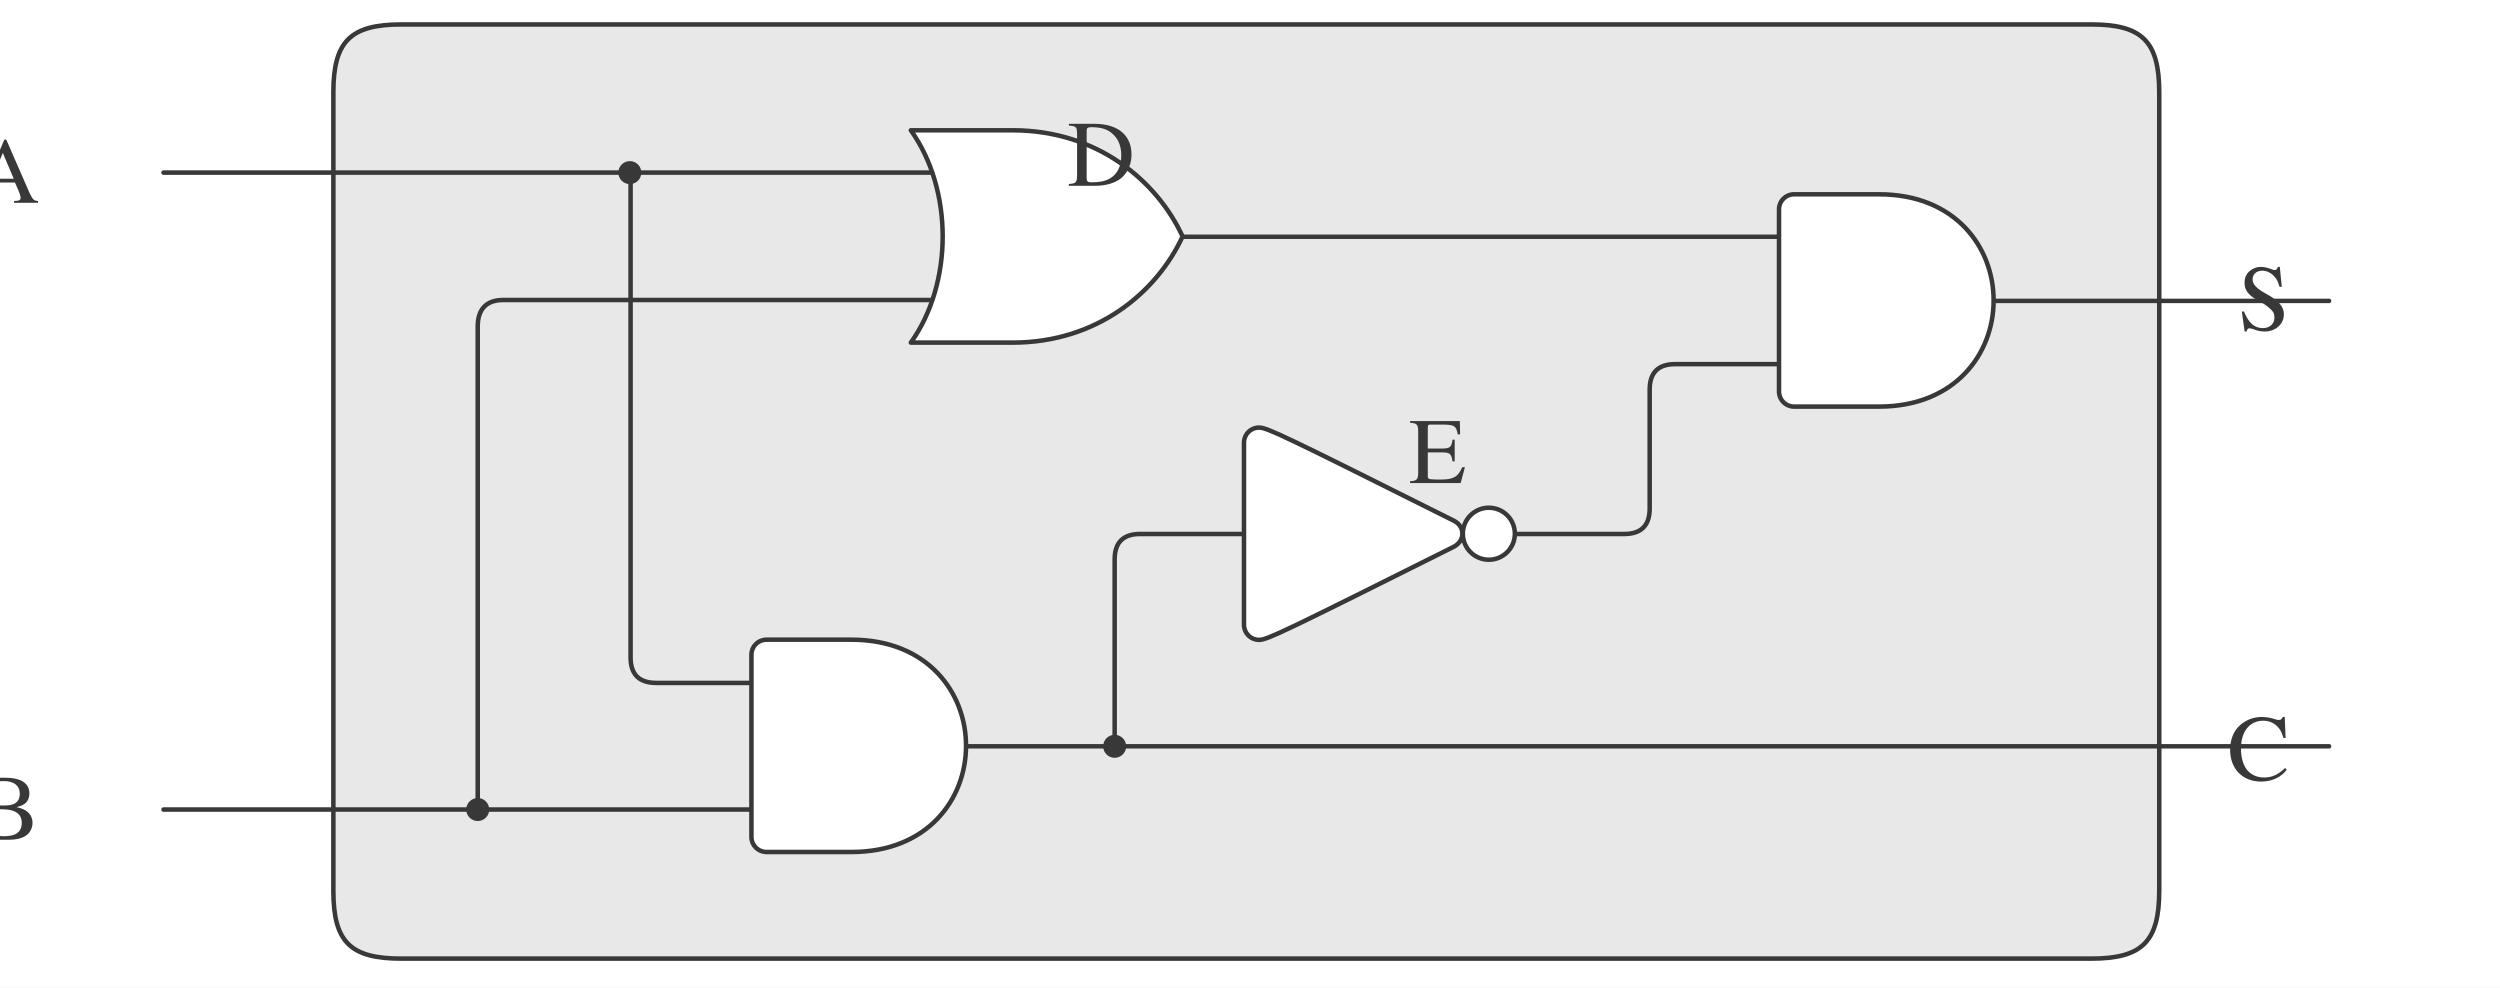
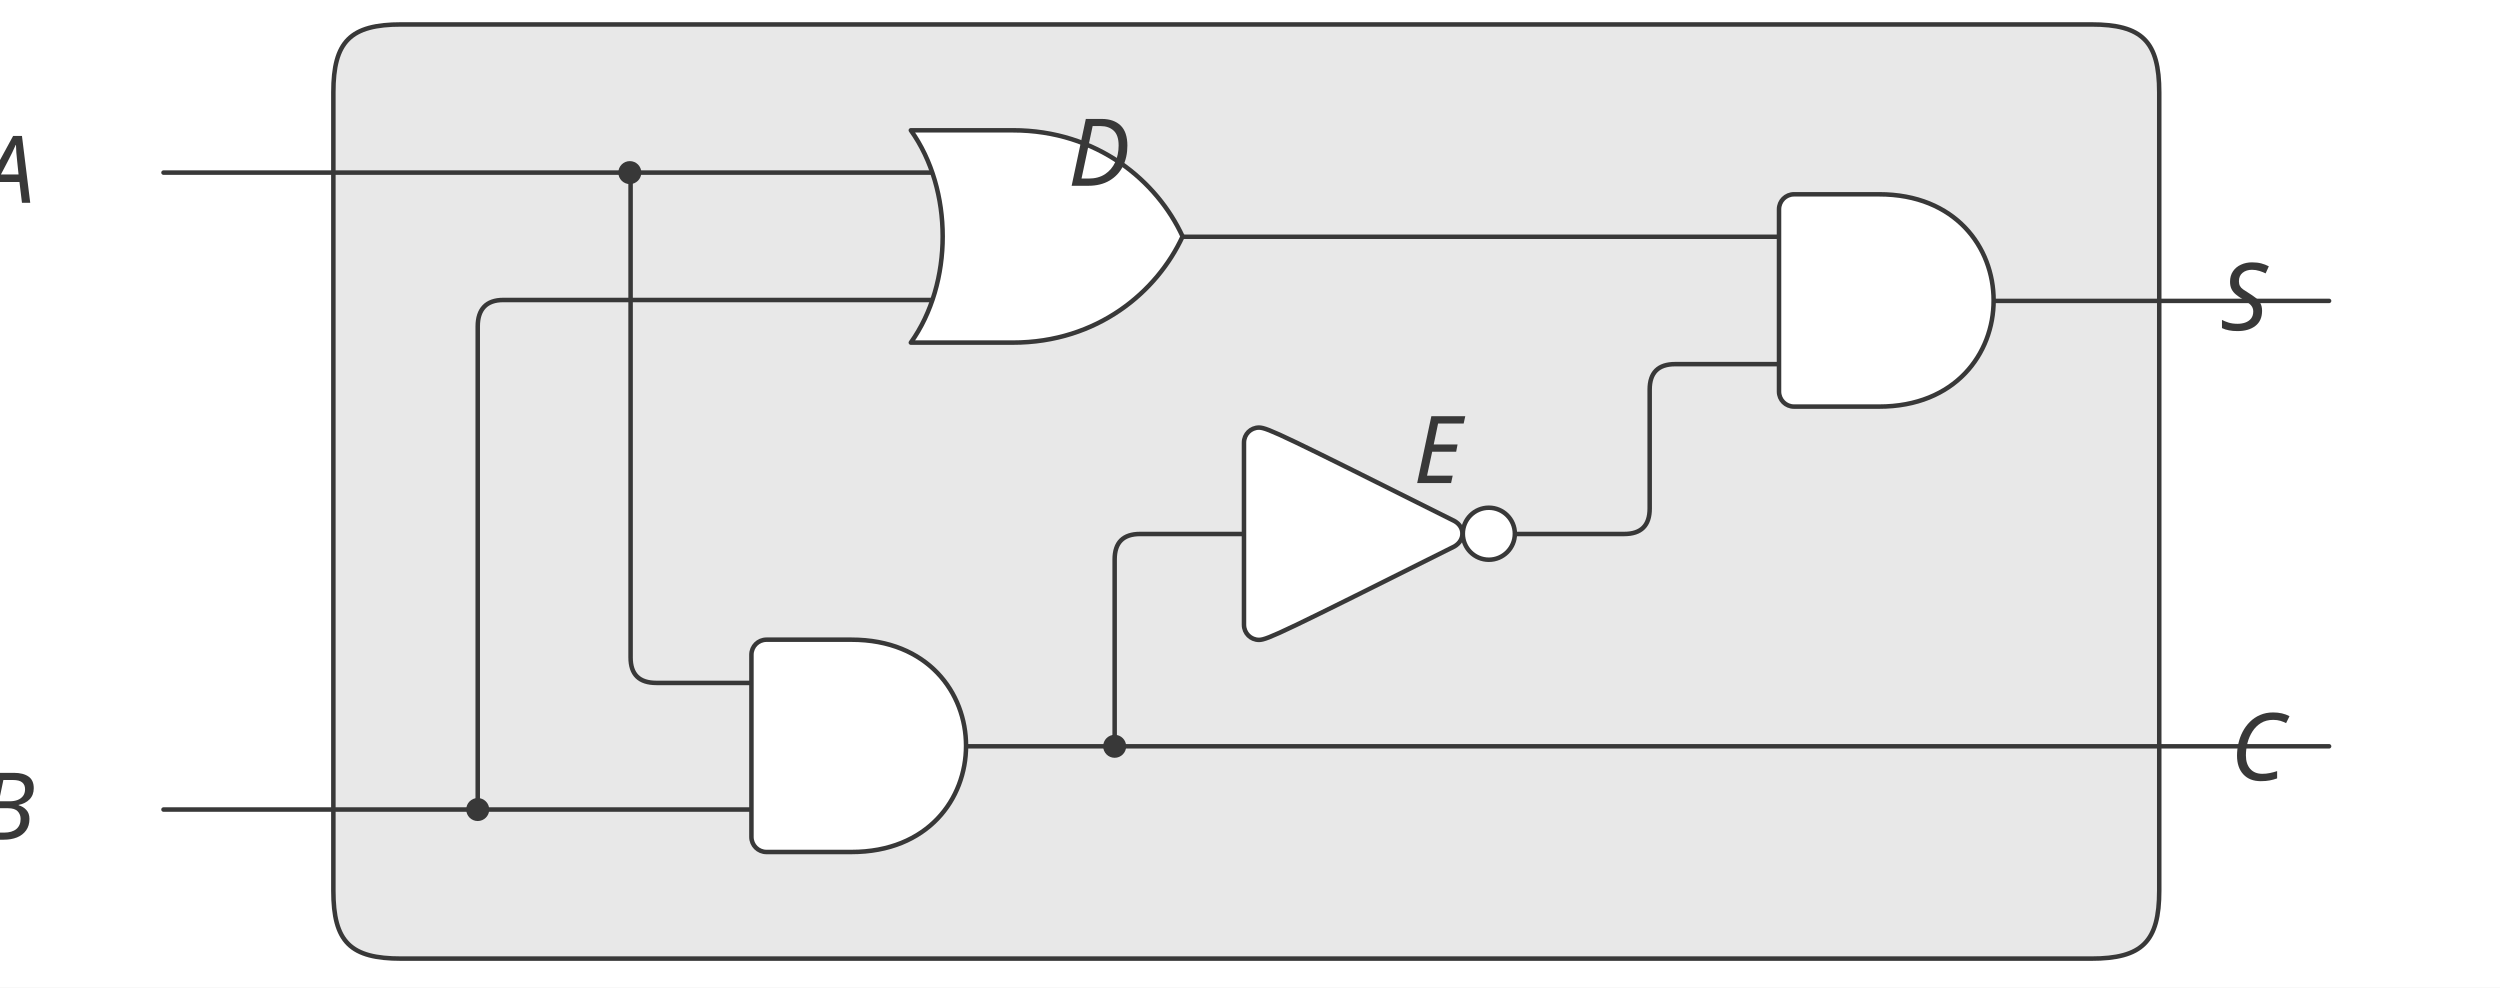
<svg xmlns="http://www.w3.org/2000/svg" preserveAspectRatio="xMinYMin meet" viewBox="0 0 562 222" id="svg4049" version="1.1">
  <defs id="defs4051" />
  <rect width="100%" height="100%" fill="white" id="rect4" />
  <g transform="translate(-55.03222,-71.625)" id="layer8" style="display:inline">
    <path d="m 145.244,77.12 379.91,0 c 11.455,0 15.273,3.818 15.273,15.273 l 0,179.455 c 0,11.455 -3.818,15.273 -15.273,15.273 l -379.91,0 c -11.416,0 -15.273,-3.687 -15.273,-15.273 l 0,-179.455 c 0,-11.455 3.818,-15.273 15.273,-15.273 z" id="rect4940" style="fill:#e8e8e8;fill-opacity:1;stroke:#383838;stroke-width:1.015;stroke-linecap:round;stroke-linejoin:round;stroke-miterlimit:4;stroke-opacity:1;stroke-dasharray:none;stroke-dashoffset:0;display:inline" />
  </g>
  <g transform="translate(-55.03222,-71.625)" id="layer2" style="display:inline">
    <path d="m 338.062,167.744 c 1.853,0 5.727,1.909 43.909,21 2.391,1.306 2.451,4.3 0,5.727 -38.182,19.091 -42.054,21 -43.909,21 -1.874,0 -3.382,-1.508 -3.382,-3.382 l 0,-40.963 c 0,-1.874 1.508,-3.382 3.382,-3.382 z" id="rect3794-77-9-4-42-8-2" style="fill:#ffffff;fill-opacity:1;stroke:#383838;stroke-width:1.015;stroke-linecap:round;stroke-linejoin:round;stroke-miterlimit:4;stroke-opacity:1;stroke-dasharray:none;stroke-dashoffset:0;display:inline" />
    <path d="m 458.335,115.302 19.091,0 c 34.364,0 34.364,47.727 0,47.727 l -19.091,0 c -1.874,0 -3.382,-1.508 -3.382,-3.382 l 0,-40.963 c 0,-1.874 1.508,-3.382 3.382,-3.382 z" id="rect3794-77-9-4-42-8" style="fill:#ffffff;fill-opacity:1;stroke:#383838;stroke-width:1.015;stroke-linecap:round;stroke-linejoin:round;stroke-miterlimit:4;stroke-opacity:1;stroke-dasharray:none;stroke-dashoffset:0;display:inline" />
    <path d="m 503.37,139.268 75.238,0" id="path5898-9" style="fill:none;stroke:#383838;stroke-width:1.015;stroke-linecap:round;stroke-linejoin:round;stroke-miterlimit:4;stroke-opacity:1;stroke-dasharray:none;display:inline" />
    <path d="m 227.335,215.427 19.091,0 c 34.364,0 34.364,47.727 0,47.727 l -19.091,0 c -1.874,0 -3.382,-1.508 -3.382,-3.382 l 0,-40.963 c 0,-1.874 1.508,-3.382 3.382,-3.382 z" id="rect3794-77-9-4-42-8-1" style="fill:#ffffff;fill-opacity:1;stroke:#383838;stroke-width:1.015;stroke-linecap:round;stroke-linejoin:round;stroke-miterlimit:4;stroke-opacity:1;stroke-dasharray:none;stroke-dashoffset:0;display:inline" />
    <path d="m 91.789,253.609 131.898,0" id="path5898-5" style="fill:none;stroke:#383838;stroke-width:1.015;stroke-linecap:round;stroke-linejoin:round;stroke-miterlimit:4;stroke-opacity:1;stroke-dasharray:none;display:inline" />
    <path d="m 272.43,239.393 306.178,0" id="path5898-9-7" style="fill:none;stroke:#383838;stroke-width:1.015;stroke-linecap:round;stroke-linejoin:round;stroke-miterlimit:4;stroke-opacity:1;stroke-dasharray:none;display:inline" />
    <path d="m 320.88,124.848 133.817,0" id="path5898-11" style="fill:none;stroke:#383838;stroke-width:1.015;stroke-linecap:round;stroke-linejoin:round;stroke-miterlimit:4;stroke-opacity:1;stroke-dasharray:none;display:inline" />
    <path d="m 454.698,153.484 -23.09,0 c -3.818,0 -5.727,1.909 -5.727,5.727 l 0,26.727 c 0,3.818 -1.909,5.727 -5.727,5.727 l -24.307,0" id="path5898-9-7-4" style="fill:none;stroke:#383838;stroke-width:1.015;stroke-linecap:round;stroke-linejoin:round;stroke-miterlimit:4;stroke-opacity:1;stroke-dasharray:none;display:inline" />
    <path d="m 91.789,110.427 172.585,0" id="path5898-11-5" style="fill:none;stroke:#383838;stroke-width:1.015;stroke-linecap:round;stroke-linejoin:round;stroke-miterlimit:4;stroke-opacity:1;stroke-dasharray:none;display:inline" />
    <path d="m 334.414,191.666 -23.08,0 c -3.818,0 -5.727,1.909 -5.727,5.727 l 0,42" id="path5898-9-7-4-2" style="fill:none;stroke:#383838;stroke-width:1.015;stroke-linecap:butt;stroke-linejoin:round;stroke-miterlimit:4;stroke-opacity:1;stroke-dasharray:none;display:inline" />
    <path d="m 196.789,110.461 0,108.955 c 0,3.818 1.909,5.727 5.795,5.727 l 21.102,0" id="path5898-11-5-2" style="fill:none;stroke:#383838;stroke-width:1.015;stroke-linecap:butt;stroke-linejoin:round;stroke-miterlimit:4;stroke-opacity:1;stroke-dasharray:none;display:inline" />
    <path d="m 264.331,139.062 -96.178,0 c -3.818,0 -5.727,2.115 -5.727,5.933 l 0,107.762" id="path5898-9-7-4-6" style="fill:none;stroke:#383838;stroke-width:1.015;stroke-linecap:round;stroke-linejoin:round;stroke-miterlimit:4;stroke-opacity:1;stroke-dasharray:none;display:inline" />
    <path d="m 259.789,100.916 22.909,0 c 19.091,0 32.455,11.455 38.182,23.864 -5.727,12.409 -19.091,23.864 -38.182,23.864 l -22.909,0 c 9.545,-13.364 9.545,-34.364 0,-47.727 z" id="rect3794-77-9-4-42-8-9" style="fill:#ffffff;fill-opacity:1;stroke:#383838;stroke-width:1.015;stroke-linecap:round;stroke-linejoin:round;stroke-miterlimit:4;stroke-opacity:1;stroke-dasharray:none;stroke-dashoffset:0;display:inline" />
    <path d="m 212,188.362 a 1,1 0 1 1 -2,0 1,1 0 1 1 2,0 z" transform="matrix(1.909094,0,0,1.909094,-97.21135,-120.2078)" id="path4802-7" style="fill:#383838;fill-opacity:1;stroke:#383838;stroke-width:0.709;stroke-linecap:round;stroke-linejoin:round;stroke-miterlimit:4;stroke-opacity:1;stroke-dasharray:none;stroke-dashoffset:0;display:inline" />
    <path d="m 212,188.362 a 1,1 0 1 1 -2,0 1,1 0 1 1 2,0 z" transform="matrix(1.909094,0,0,1.909094,-206.2001,-249.1739)" id="path4802-9-9" style="fill:#383838;fill-opacity:1;stroke:#383838;stroke-width:0.709;stroke-linecap:round;stroke-linejoin:round;stroke-miterlimit:4;stroke-opacity:1;stroke-dasharray:none;stroke-dashoffset:0;display:inline" />
    <path d="m 212,188.362 a 1,1 0 1 1 -2,0 1,1 0 1 1 2,0 z" transform="matrix(1.909094,0,0,1.909094,-240.3934,-105.9919)" id="path4802-9-0" style="fill:#383838;fill-opacity:1;stroke:#383838;stroke-width:0.709;stroke-linecap:round;stroke-linejoin:round;stroke-miterlimit:4;stroke-opacity:1;stroke-dasharray:none;stroke-dashoffset:0;display:inline" />
    <path d="m 285.562,209.862 a 3.062,3.062 0 1 1 -6.125,0 3.062,3.062 0 1 1 6.125,0 z" transform="matrix(1.909094,0,0,1.909094,-149.5921,-209.0386)" id="path3164" style="fill:#ffffff;fill-opacity:1;stroke:#383838;stroke-width:0.531;stroke-linecap:round;stroke-linejoin:round;stroke-miterlimit:4;stroke-opacity:1;stroke-dasharray:none;stroke-dashoffset:0;display:inline" />
  </g>
  <g transform="translate(-55.03222,-71.625)" id="layer3" style="display:inline">
-     <text x="336.517" y="113.393" id="text4958" xml:space="preserve" style="font-style:normal;font-variant:normal;font-weight:normal;font-stretch:normal;font-size:21.067px;line-height:125%;font-family:Times;-inkscape-font-specification:'Times, Normal';font-variant-ligatures:normal;font-variant-caps:normal;font-variant-numeric:normal;font-feature-settings:normal;text-align:end;letter-spacing:0px;word-spacing:0px;writing-mode:lr-tb;text-anchor:end;display:inline;fill:#383838;fill-opacity:1;stroke:none">
-       <tspan x="336.517" y="113.393" id="tspan4960" style="font-style:normal;font-variant:normal;font-weight:normal;font-stretch:normal;font-size:21.067px;font-family:Times;-inkscape-font-specification:'Times, Normal';font-variant-ligatures:normal;font-variant-caps:normal;font-variant-numeric:normal;font-feature-settings:normal;text-align:end;writing-mode:lr-tb;text-anchor:end">D</tspan>
+     <text x="336.517" y="113.393" id="text4958" xml:space="preserve" style="font-style:italic;font-variant:normal;font-weight:normal;font-stretch:normal;font-size:21.067px;line-height:125%;font-family:'Times LT Std';-inkscape-font-specification:'Times LT Std Italic';font-variant-ligatures:normal;font-variant-caps:normal;font-variant-numeric:normal;font-feature-settings:normal;text-align:end;letter-spacing:0px;word-spacing:0px;writing-mode:lr-tb;text-anchor:end;display:inline;fill:#383838;fill-opacity:1;stroke:none;">
+       <tspan x="336.517" y="113.393" id="tspan4960" style="font-style:italic;font-variant:normal;font-weight:normal;font-stretch:normal;font-size:21.067px;font-family:'Times LT Std';-inkscape-font-specification:'Times LT Std Italic';font-variant-ligatures:normal;font-variant-caps:normal;font-variant-numeric:normal;font-feature-settings:normal;text-align:end;writing-mode:lr-tb;text-anchor:end;">D</tspan>
    </text>
-     <text x="410.971" y="180.211" id="text4962" xml:space="preserve" style="font-style:normal;font-variant:normal;font-weight:normal;font-stretch:normal;font-size:21.067px;line-height:125%;font-family:Times;-inkscape-font-specification:'Times, Normal';font-variant-ligatures:normal;font-variant-caps:normal;font-variant-numeric:normal;font-feature-settings:normal;text-align:end;letter-spacing:0px;word-spacing:0px;writing-mode:lr-tb;text-anchor:end;display:inline;fill:#383838;fill-opacity:1;stroke:none">
-       <tspan x="410.971" y="180.211" id="tspan4964" style="font-style:normal;font-variant:normal;font-weight:normal;font-stretch:normal;font-size:21.067px;font-family:Times;-inkscape-font-specification:'Times, Normal';font-variant-ligatures:normal;font-variant-caps:normal;font-variant-numeric:normal;font-feature-settings:normal;text-align:end;writing-mode:lr-tb;text-anchor:end">E</tspan>
+     <text x="410.971" y="180.211" id="text4962" xml:space="preserve" style="font-style:italic;font-variant:normal;font-weight:normal;font-stretch:normal;font-size:21.067px;line-height:125%;font-family:'Times LT Std';-inkscape-font-specification:'Times LT Std Italic';font-variant-ligatures:normal;font-variant-caps:normal;font-variant-numeric:normal;font-feature-settings:normal;text-align:end;letter-spacing:0px;word-spacing:0px;writing-mode:lr-tb;text-anchor:end;display:inline;fill:#383838;fill-opacity:1;stroke:none;">
+       <tspan x="410.971" y="180.211" id="tspan4964" style="font-style:italic;font-variant:normal;font-weight:normal;font-stretch:normal;font-size:21.067px;font-family:'Times LT Std';-inkscape-font-specification:'Times LT Std Italic';font-variant-ligatures:normal;font-variant-caps:normal;font-variant-numeric:normal;font-feature-settings:normal;text-align:end;writing-mode:lr-tb;text-anchor:end;">E</tspan>
    </text>
-     <text x="90.243" y="117.211" id="text4942" xml:space="preserve" style="font-style:normal;font-variant:normal;font-weight:normal;font-stretch:normal;font-size:21.067px;line-height:125%;font-family:Times;-inkscape-font-specification:'Times, Normal';font-variant-ligatures:normal;font-variant-caps:normal;font-variant-numeric:normal;font-feature-settings:normal;text-align:end;letter-spacing:0px;word-spacing:0px;writing-mode:lr-tb;text-anchor:end;display:inline;fill:#383838;fill-opacity:1;stroke:none">
-       <tspan x="90.243" y="117.211" id="tspan4944" style="font-style:normal;font-variant:normal;font-weight:normal;font-stretch:normal;font-size:21.067px;font-family:Times;-inkscape-font-specification:'Times, Normal';font-variant-ligatures:normal;font-variant-caps:normal;font-variant-numeric:normal;font-feature-settings:normal;text-align:end;writing-mode:lr-tb;text-anchor:end">A</tspan>
+     <text x="90.243" y="117.211" id="text4942" xml:space="preserve" style="font-style:italic;font-variant:normal;font-weight:normal;font-stretch:normal;font-size:21.067px;line-height:125%;font-family:'Times LT Std';-inkscape-font-specification:'Times LT Std Italic';font-variant-ligatures:normal;font-variant-caps:normal;font-variant-numeric:normal;font-feature-settings:normal;text-align:end;letter-spacing:0px;word-spacing:0px;writing-mode:lr-tb;text-anchor:end;display:inline;fill:#383838;fill-opacity:1;stroke:none;">
+       <tspan x="90.243" y="117.211" id="tspan4944" style="font-style:italic;font-variant:normal;font-weight:normal;font-stretch:normal;font-size:21.067px;font-family:'Times LT Std';-inkscape-font-specification:'Times LT Std Italic';font-variant-ligatures:normal;font-variant-caps:normal;font-variant-numeric:normal;font-feature-settings:normal;text-align:end;writing-mode:lr-tb;text-anchor:end;">A</tspan>
    </text>
-     <text x="90.243" y="260.393" id="text4946" xml:space="preserve" style="font-style:normal;font-variant:normal;font-weight:normal;font-stretch:normal;font-size:21.067px;line-height:125%;font-family:Times;-inkscape-font-specification:'Times, Normal';font-variant-ligatures:normal;font-variant-caps:normal;font-variant-numeric:normal;font-feature-settings:normal;text-align:end;letter-spacing:0px;word-spacing:0px;writing-mode:lr-tb;text-anchor:end;display:inline;fill:#383838;fill-opacity:1;stroke:none">
-       <tspan x="90.243" y="260.393" id="tspan4948" style="font-style:normal;font-variant:normal;font-weight:normal;font-stretch:normal;font-size:21.067px;font-family:Times;-inkscape-font-specification:'Times, Normal';font-variant-ligatures:normal;font-variant-caps:normal;font-variant-numeric:normal;font-feature-settings:normal;text-align:end;writing-mode:lr-tb;text-anchor:end">B</tspan>
+     <text x="90.243" y="260.393" id="text4946" xml:space="preserve" style="font-style:italic;font-variant:normal;font-weight:normal;font-stretch:normal;font-size:21.067px;line-height:125%;font-family:'Times LT Std';-inkscape-font-specification:'Times LT Std Italic';font-variant-ligatures:normal;font-variant-caps:normal;font-variant-numeric:normal;font-feature-settings:normal;text-align:end;letter-spacing:0px;word-spacing:0px;writing-mode:lr-tb;text-anchor:end;display:inline;fill:#383838;fill-opacity:1;stroke:none;">
+       <tspan x="90.243" y="260.393" id="tspan4948" style="font-style:italic;font-variant:normal;font-weight:normal;font-stretch:normal;font-size:21.067px;font-family:'Times LT Std';-inkscape-font-specification:'Times LT Std Italic';font-variant-ligatures:normal;font-variant-caps:normal;font-variant-numeric:normal;font-feature-settings:normal;text-align:end;writing-mode:lr-tb;text-anchor:end;">B</tspan>
    </text>
-     <text x="596.153" y="145.848" id="text4950" xml:space="preserve" style="font-style:normal;font-variant:normal;font-weight:normal;font-stretch:normal;font-size:21.067px;line-height:125%;font-family:Times;-inkscape-font-specification:'Times, Normal';font-variant-ligatures:normal;font-variant-caps:normal;font-variant-numeric:normal;font-feature-settings:normal;text-align:end;letter-spacing:0px;word-spacing:0px;writing-mode:lr-tb;text-anchor:end;display:inline;fill:#383838;fill-opacity:1;stroke:none">
-       <tspan x="596.153" y="145.848" id="tspan4952" style="font-style:normal;font-variant:normal;font-weight:normal;font-stretch:normal;font-size:21.067px;font-family:Times;-inkscape-font-specification:'Times, Normal';font-variant-ligatures:normal;font-variant-caps:normal;font-variant-numeric:normal;font-feature-settings:normal;text-align:end;writing-mode:lr-tb;text-anchor:end">S</tspan>
+     <text x="592.153" y="145.848" id="text4950" xml:space="preserve" style="font-style:italic;font-variant:normal;font-weight:normal;font-stretch:normal;font-size:21.067px;line-height:125%;font-family:'Times LT Std';-inkscape-font-specification:'Times LT Std Italic';font-variant-ligatures:normal;font-variant-caps:normal;font-variant-numeric:normal;font-feature-settings:normal;text-align:end;letter-spacing:0px;word-spacing:0px;writing-mode:lr-tb;text-anchor:end;display:inline;fill:#383838;fill-opacity:1;stroke:none">
+       <tspan x="592.153" y="145.848" id="tspan4952" style="font-style:italic;font-variant:normal;font-weight:normal;font-stretch:normal;font-size:21.067px;font-family:'Times LT Std';-inkscape-font-specification:'Times LT Std Italic';font-variant-ligatures:normal;font-variant-caps:normal;font-variant-numeric:normal;font-feature-settings:normal;text-align:end;writing-mode:lr-tb;text-anchor:end">S</tspan>
    </text>
-     <text x="596.153" y="247.03" id="text4954" xml:space="preserve" style="font-style:normal;font-variant:normal;font-weight:normal;font-stretch:normal;font-size:21.067px;line-height:125%;font-family:Times;-inkscape-font-specification:'Times, Normal';font-variant-ligatures:normal;font-variant-caps:normal;font-variant-numeric:normal;font-feature-settings:normal;text-align:end;letter-spacing:0px;word-spacing:0px;writing-mode:lr-tb;text-anchor:end;display:inline;fill:#383838;fill-opacity:1;stroke:none">
-       <tspan x="596.153" y="247.03" id="tspan4956" style="font-style:normal;font-variant:normal;font-weight:normal;font-stretch:normal;font-size:21.067px;font-family:Times;-inkscape-font-specification:'Times, Normal';font-variant-ligatures:normal;font-variant-caps:normal;font-variant-numeric:normal;font-feature-settings:normal;text-align:end;writing-mode:lr-tb;text-anchor:end">C</tspan>
+     <text x="596.153" y="247.03" id="text4954" xml:space="preserve" style="font-style:italic;font-variant:normal;font-weight:normal;font-stretch:normal;font-size:21.067px;line-height:125%;font-family:'Times LT Std';-inkscape-font-specification:'Times LT Std Italic';font-variant-ligatures:normal;font-variant-caps:normal;font-variant-numeric:normal;font-feature-settings:normal;text-align:end;letter-spacing:0px;word-spacing:0px;writing-mode:lr-tb;text-anchor:end;display:inline;fill:#383838;fill-opacity:1;stroke:none;">
+       <tspan x="596.153" y="247.03" id="tspan4956" style="font-style:italic;font-variant:normal;font-weight:normal;font-stretch:normal;font-size:21.067px;font-family:'Times LT Std';-inkscape-font-specification:'Times LT Std Italic';font-variant-ligatures:normal;font-variant-caps:normal;font-variant-numeric:normal;font-feature-settings:normal;text-align:end;writing-mode:lr-tb;text-anchor:end;">C</tspan>
    </text>
  </g>
</svg>
